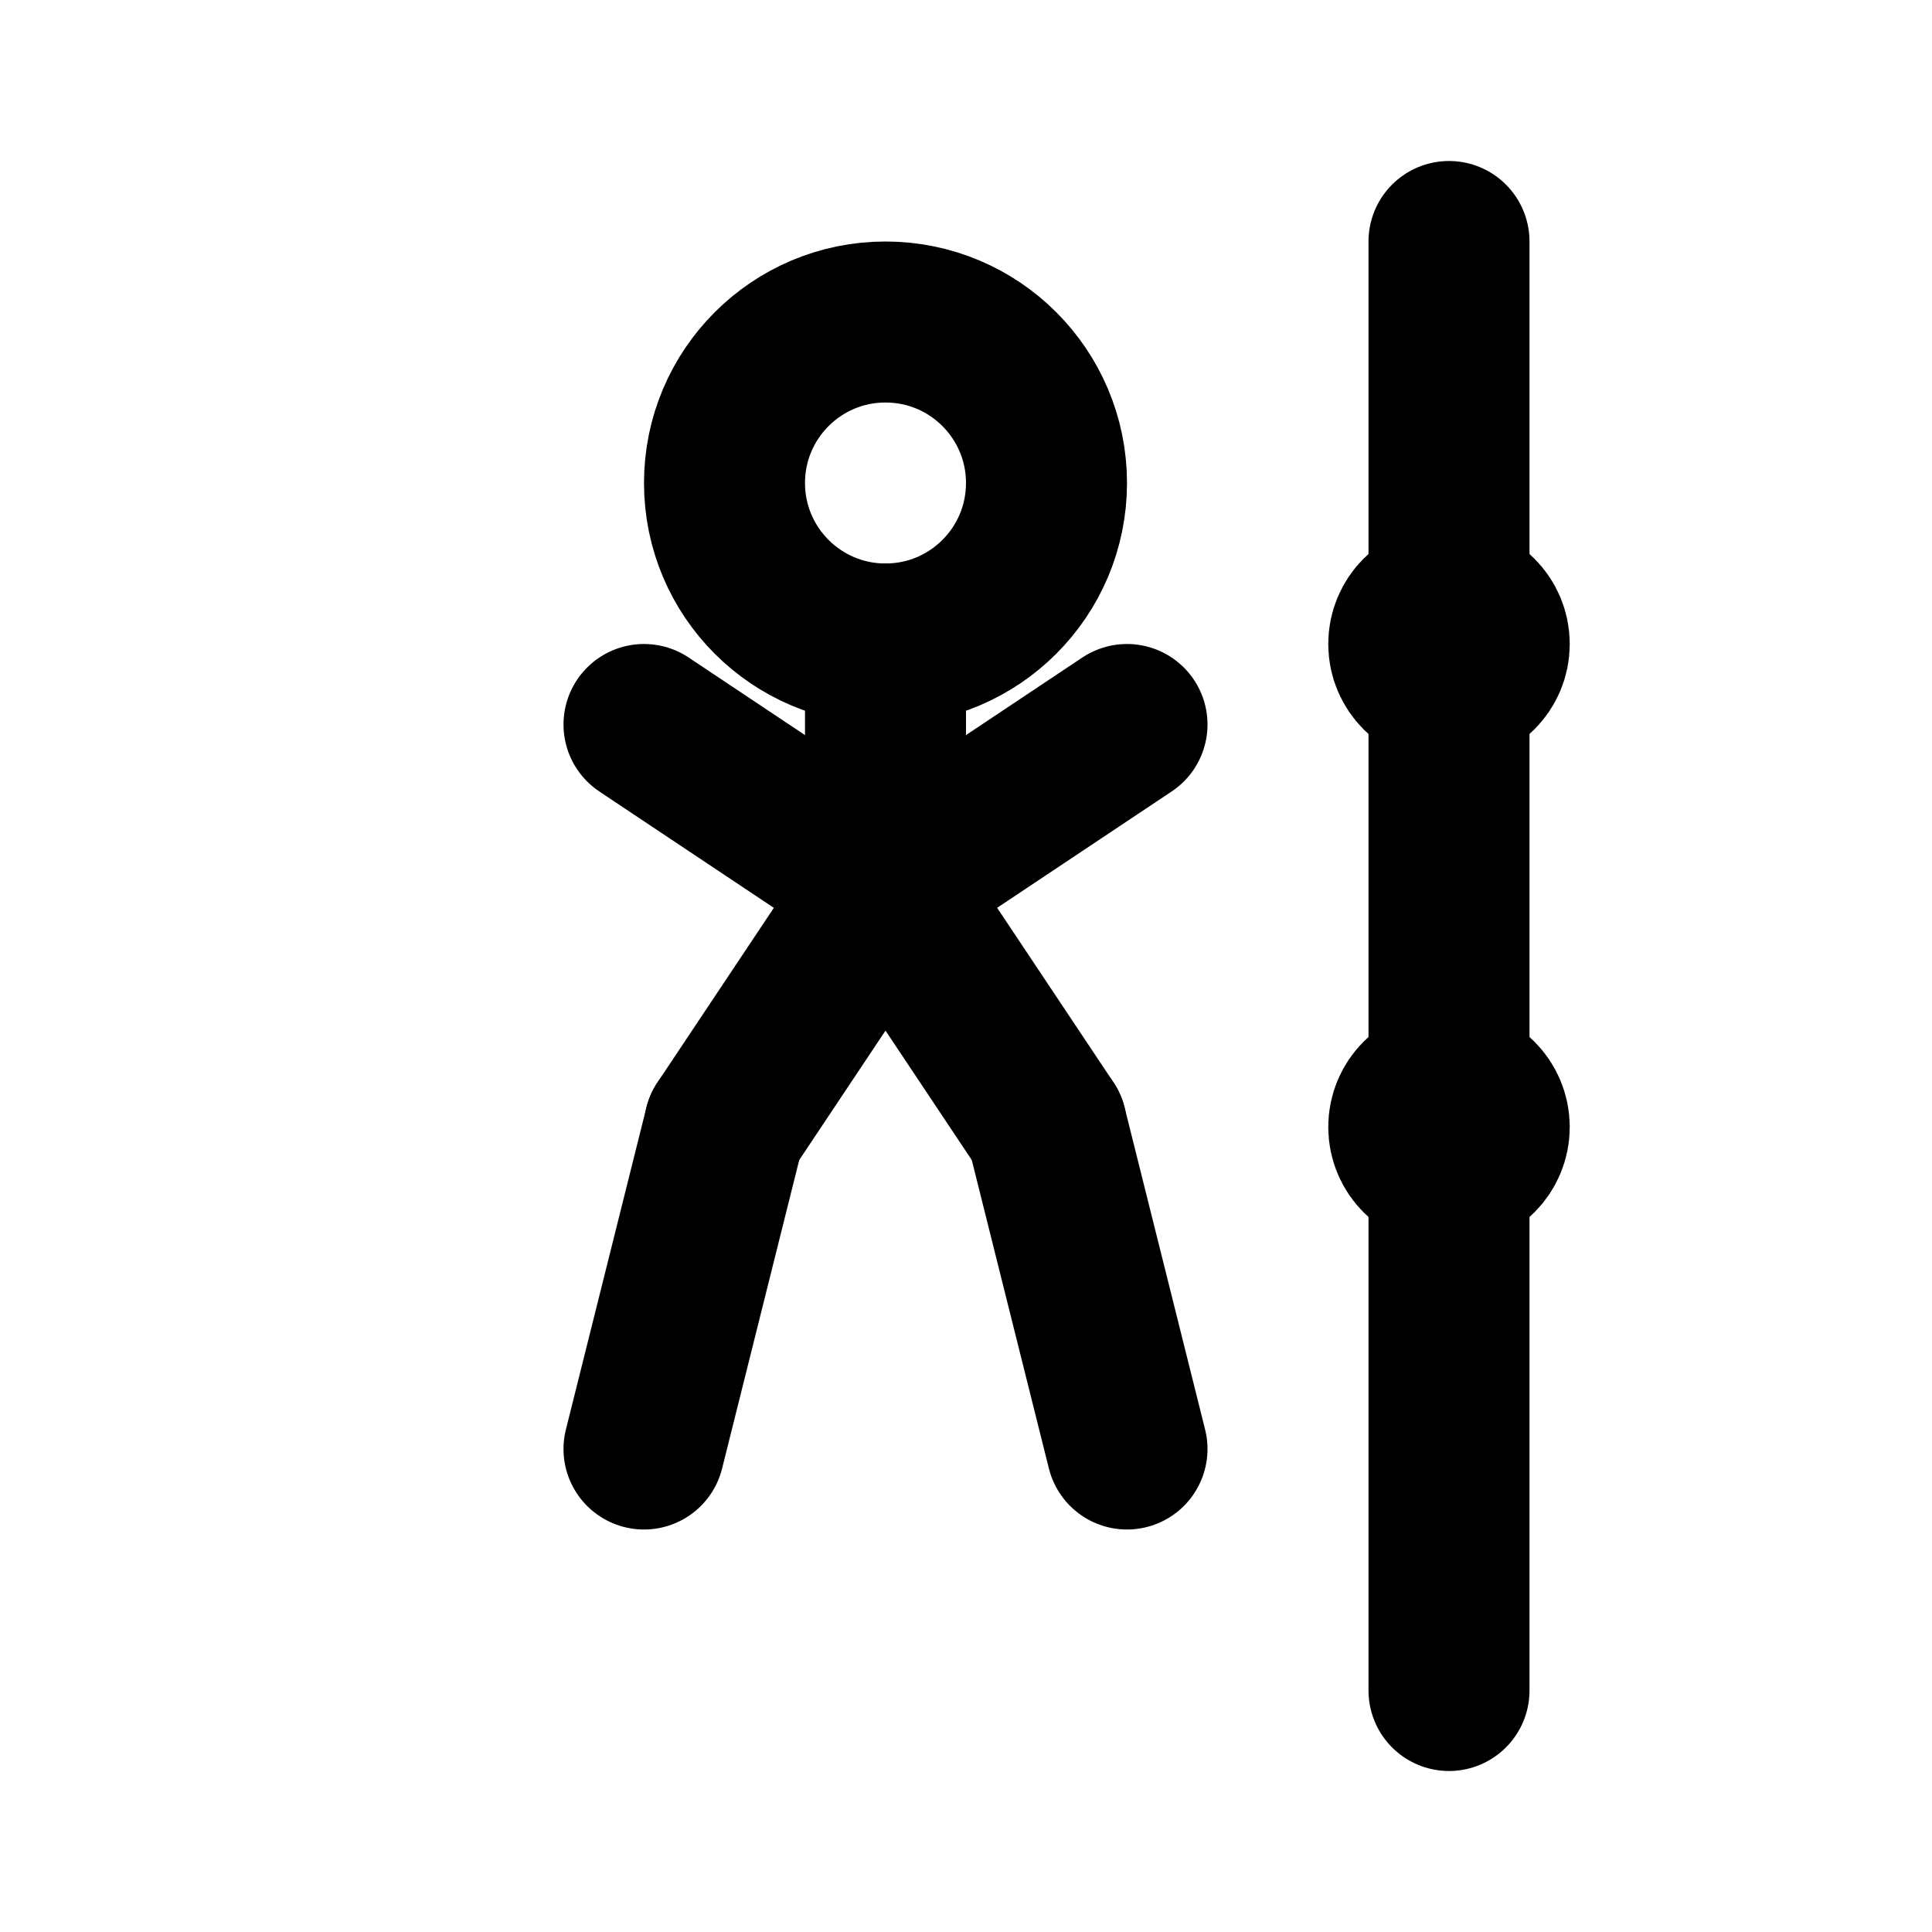
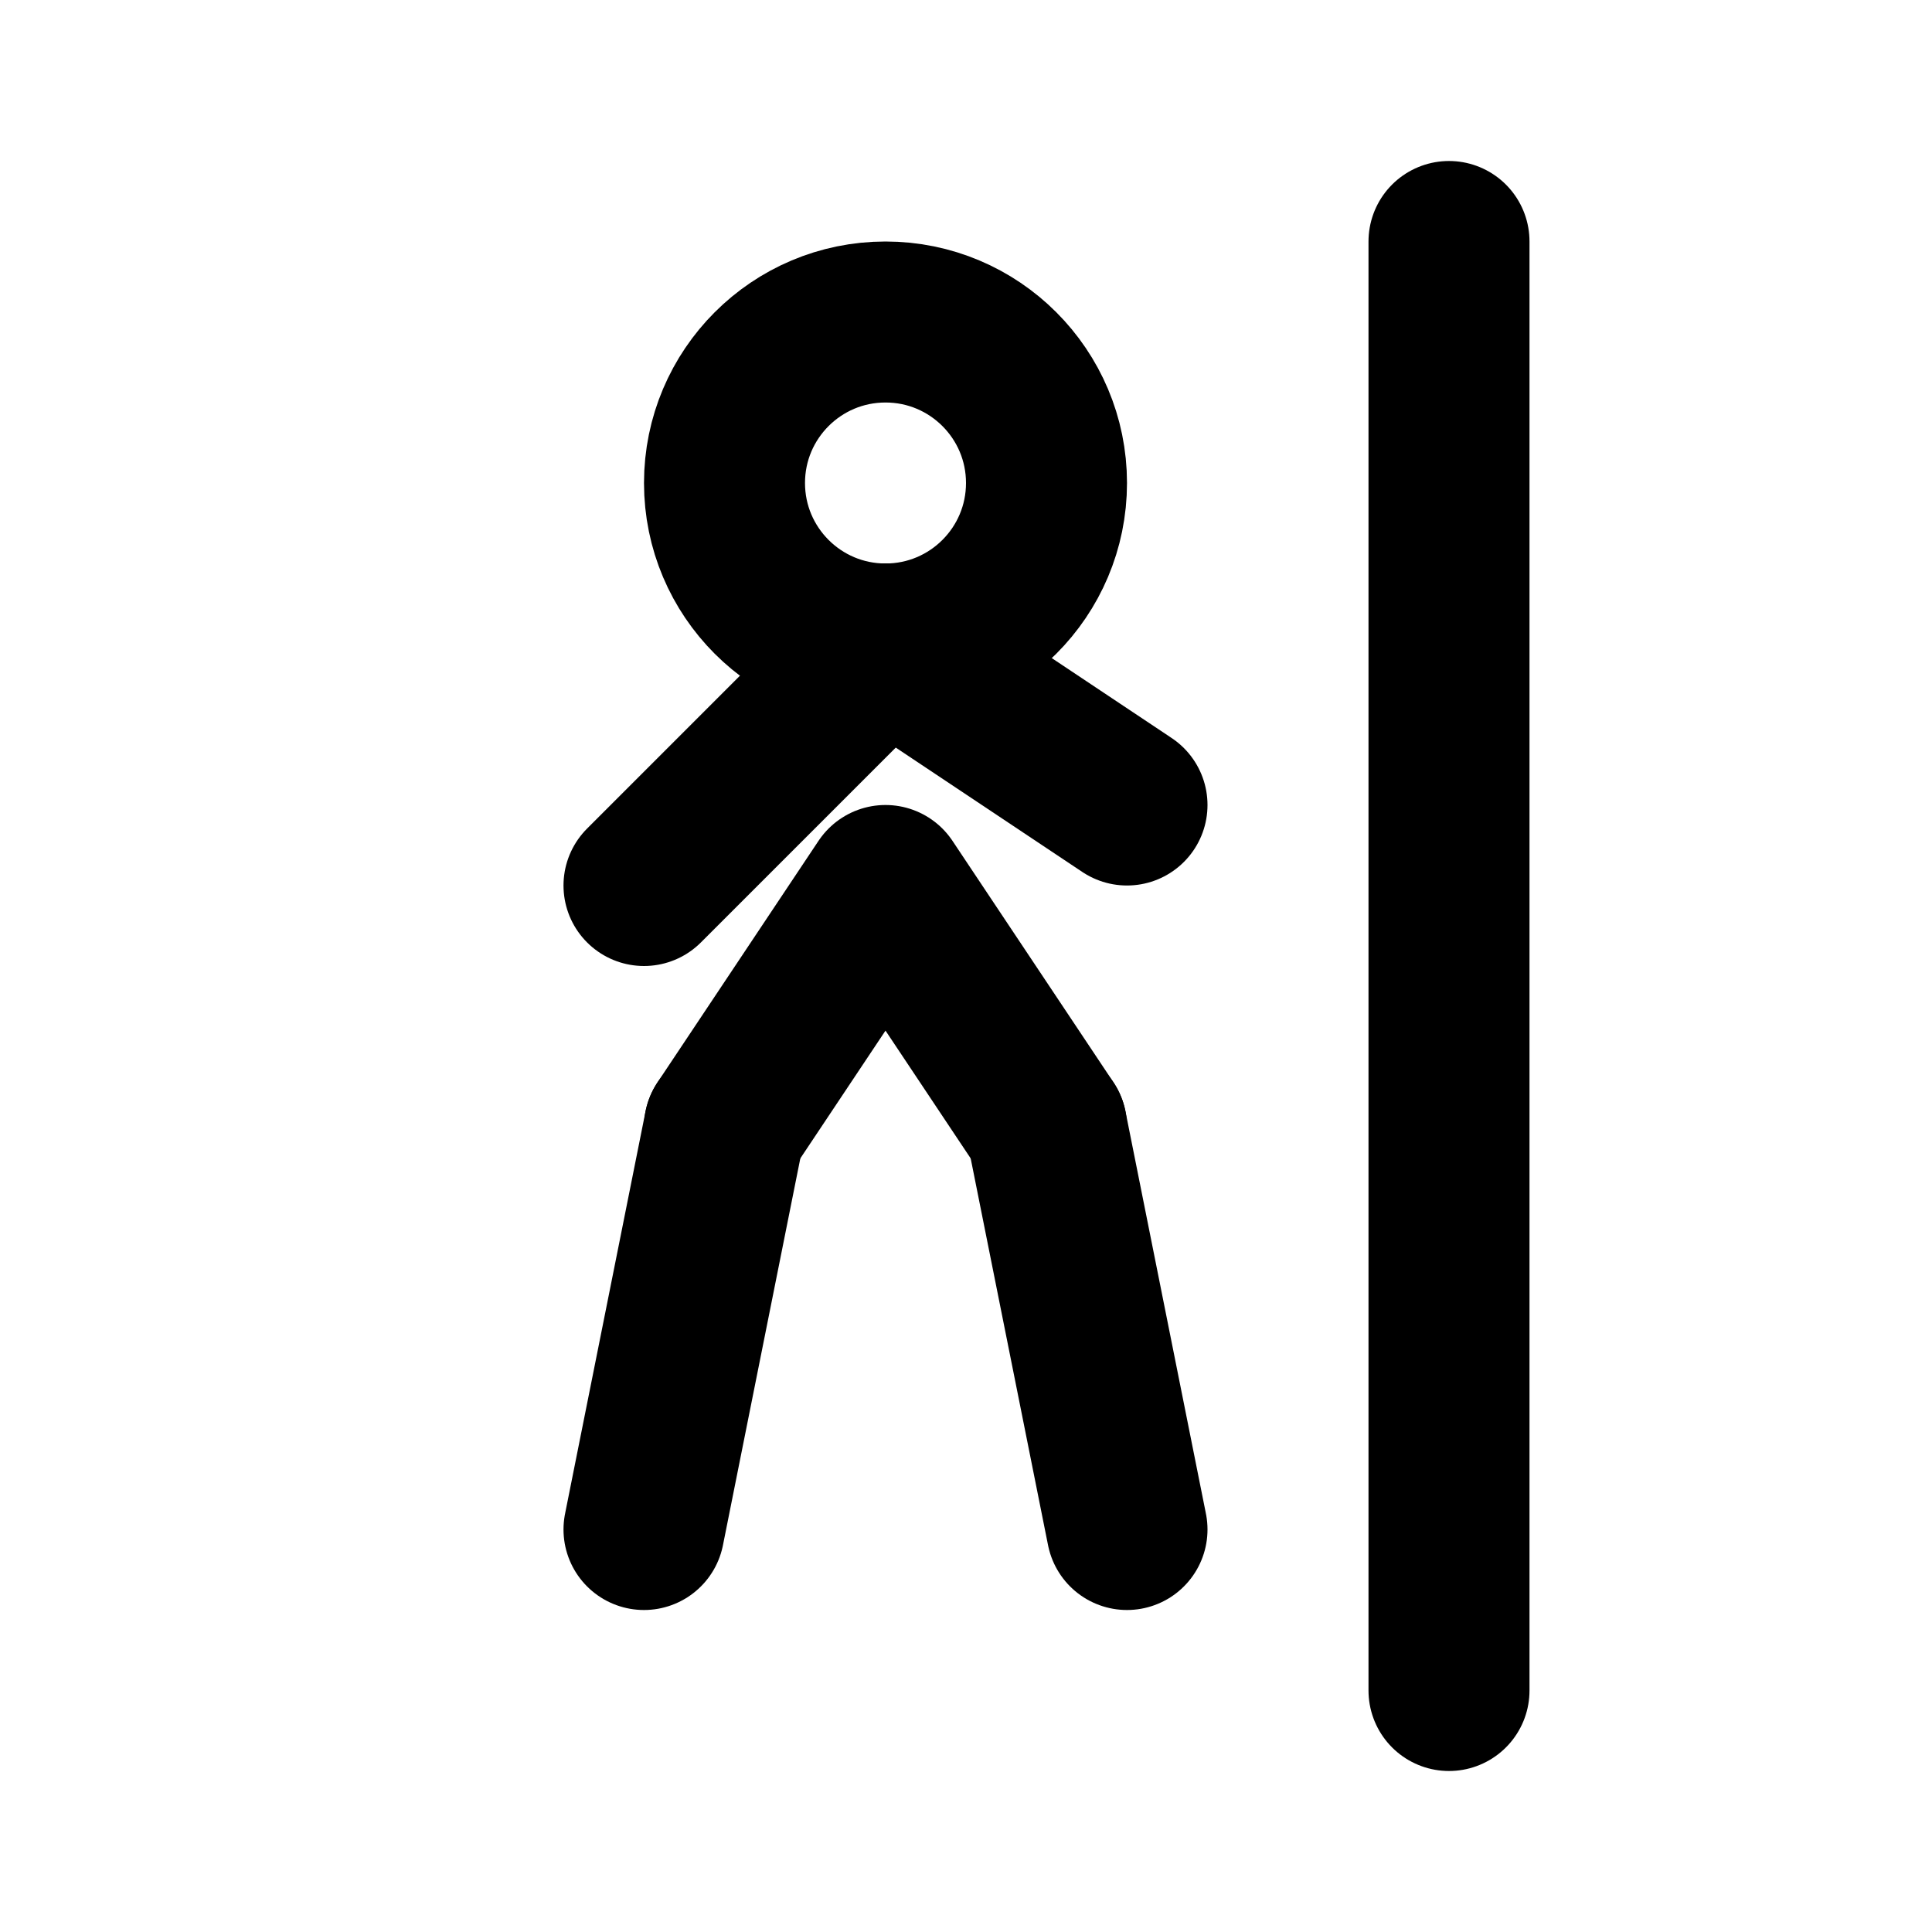
<svg xmlns="http://www.w3.org/2000/svg" viewBox="0 0 24 24" fill="none" stroke="currentColor" stroke-width="2" stroke-linecap="round" stroke-linejoin="round">
  <path d="M18 3v18" />
  <circle cx="11" cy="6" r="2" />
-   <path d="M11 8v3" />
-   <path d="M8 9l3 2" />
-   <path d="M14 9l-3 2" />
-   <path d="M9 14l2-3" />
-   <path d="M13 14l-2-3" />
-   <path d="M9 14l-1 4" />
-   <path d="M13 14l1 4" />
-   <circle cx="18" cy="8" r="0.5" fill="currentColor" />
-   <circle cx="18" cy="14" r="0.5" fill="currentColor" />
+   <path d="M11 8l-3 3" />
+   <path d="M11 8l3 2" />
+   <path d="M9 14l2-3 2 3" />
+   <path d="M9 14l-1 5" />
+   <path d="M13 14l1 5" />
</svg>
